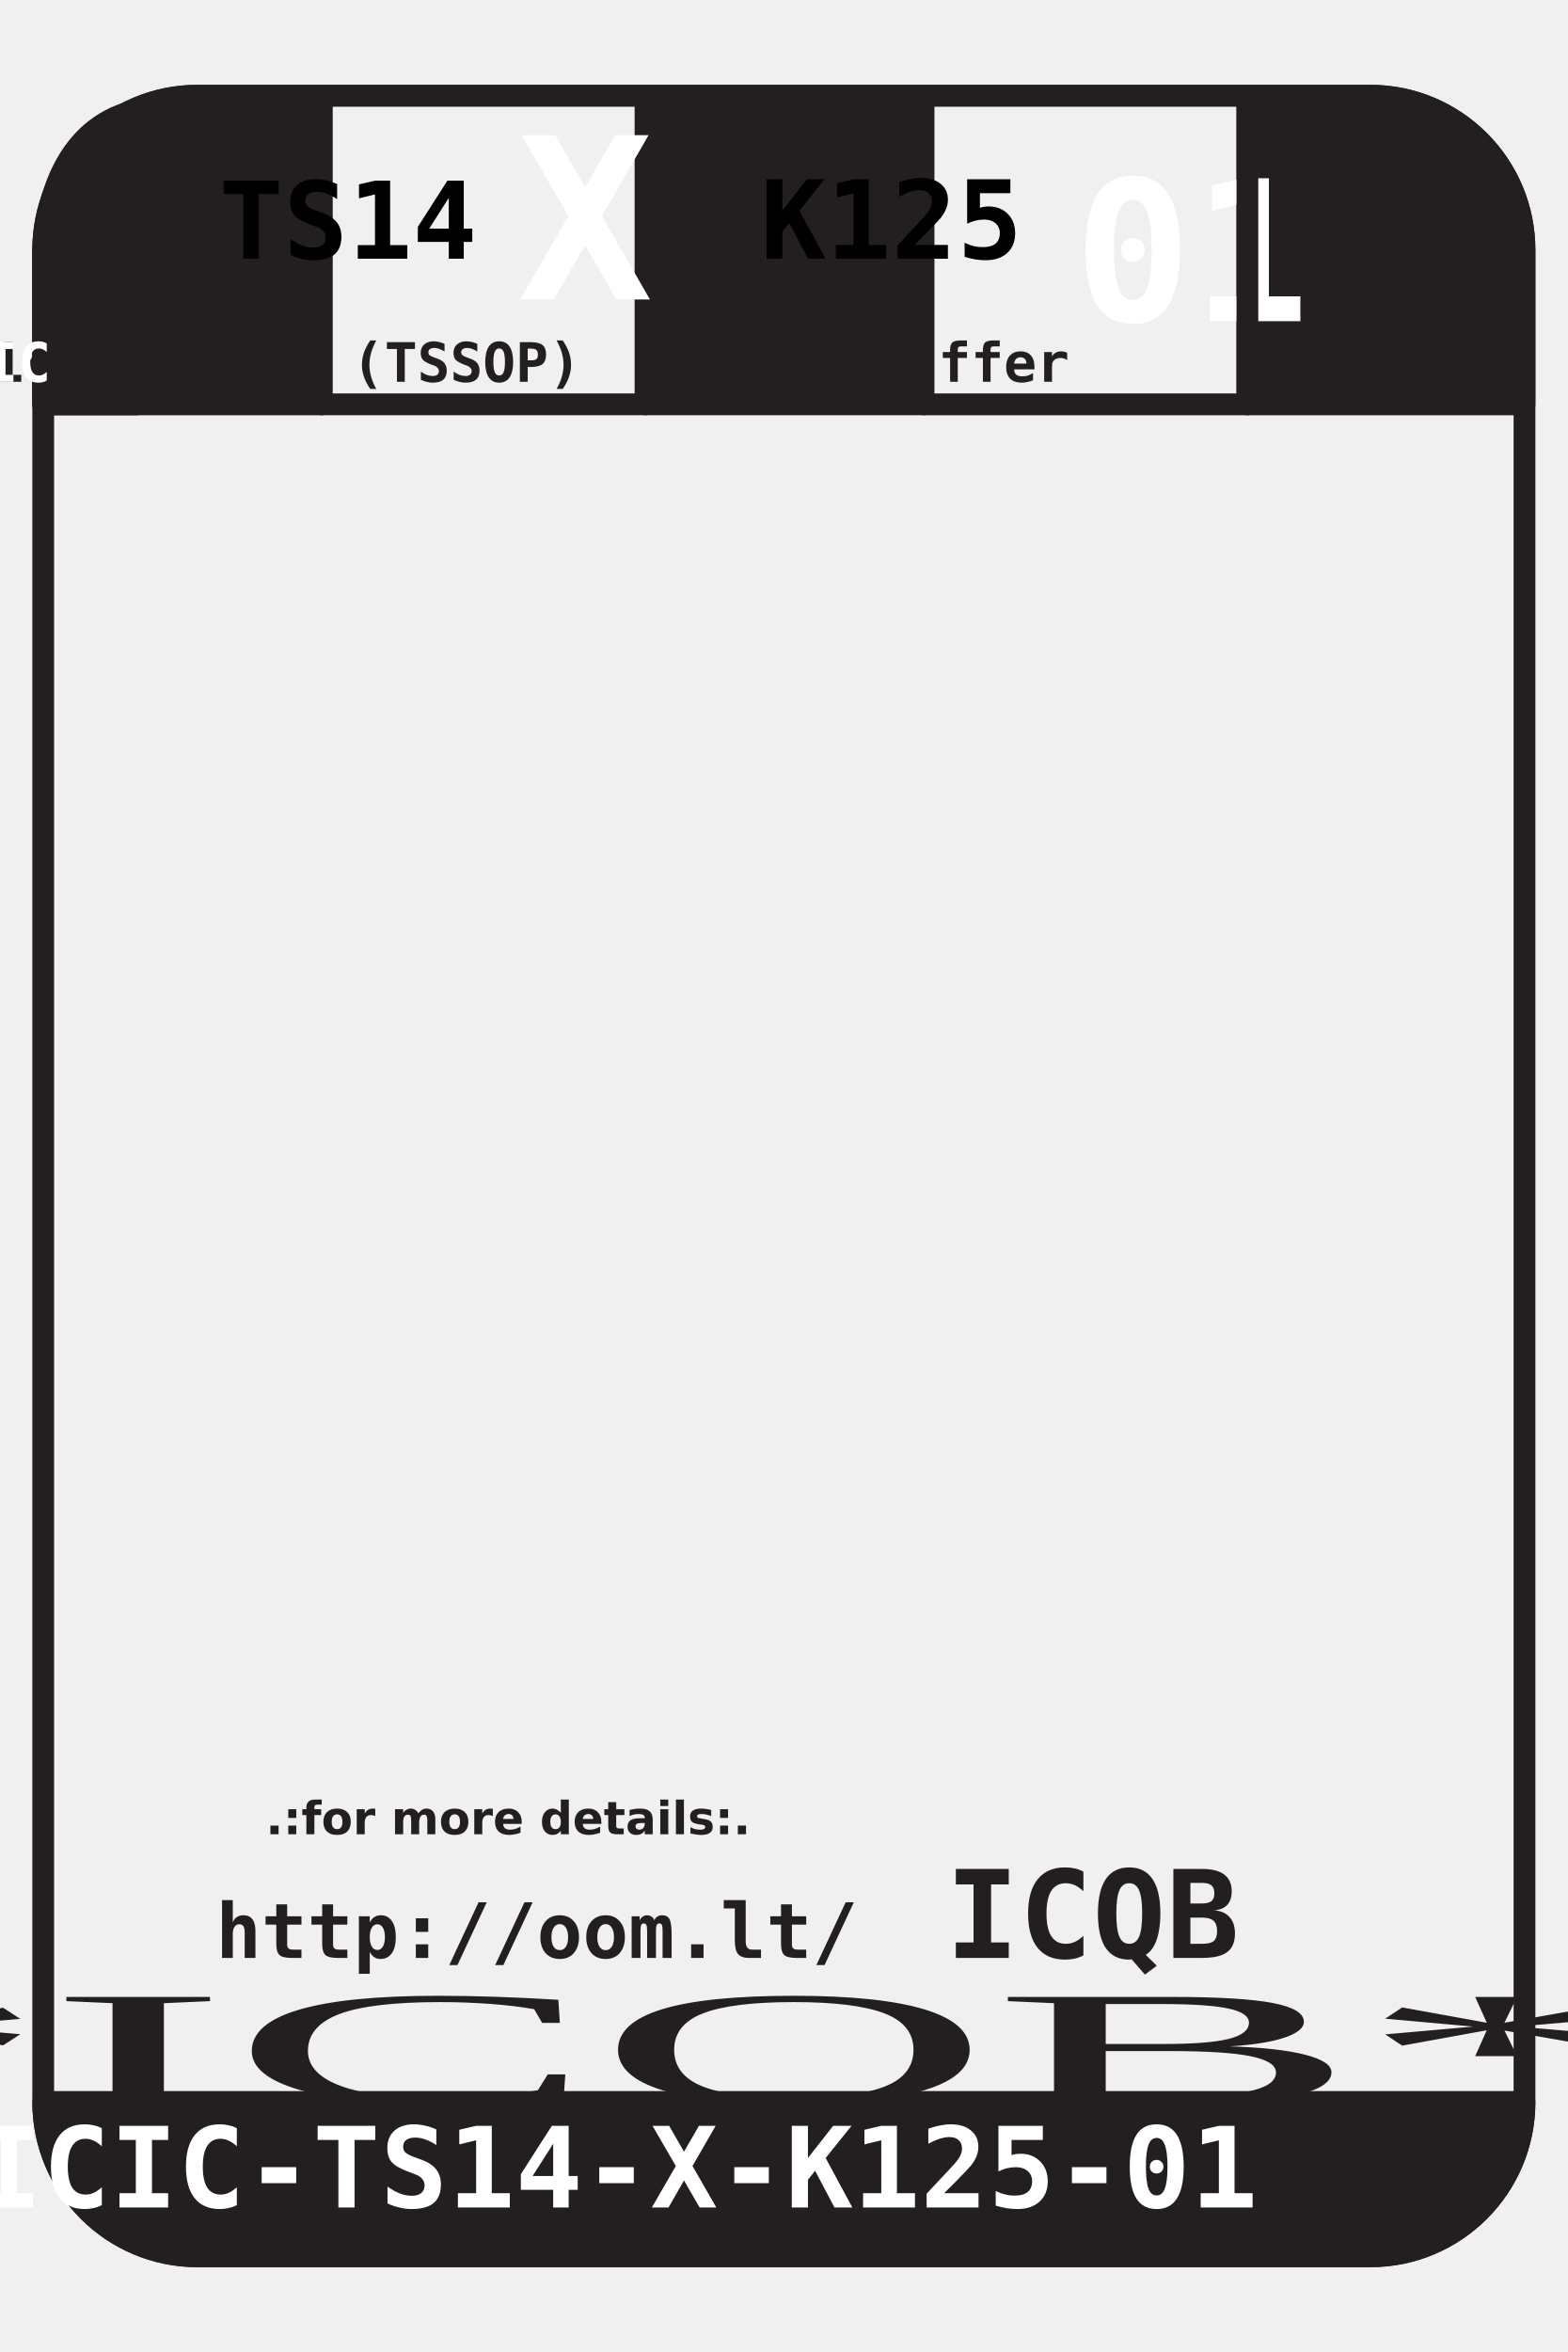
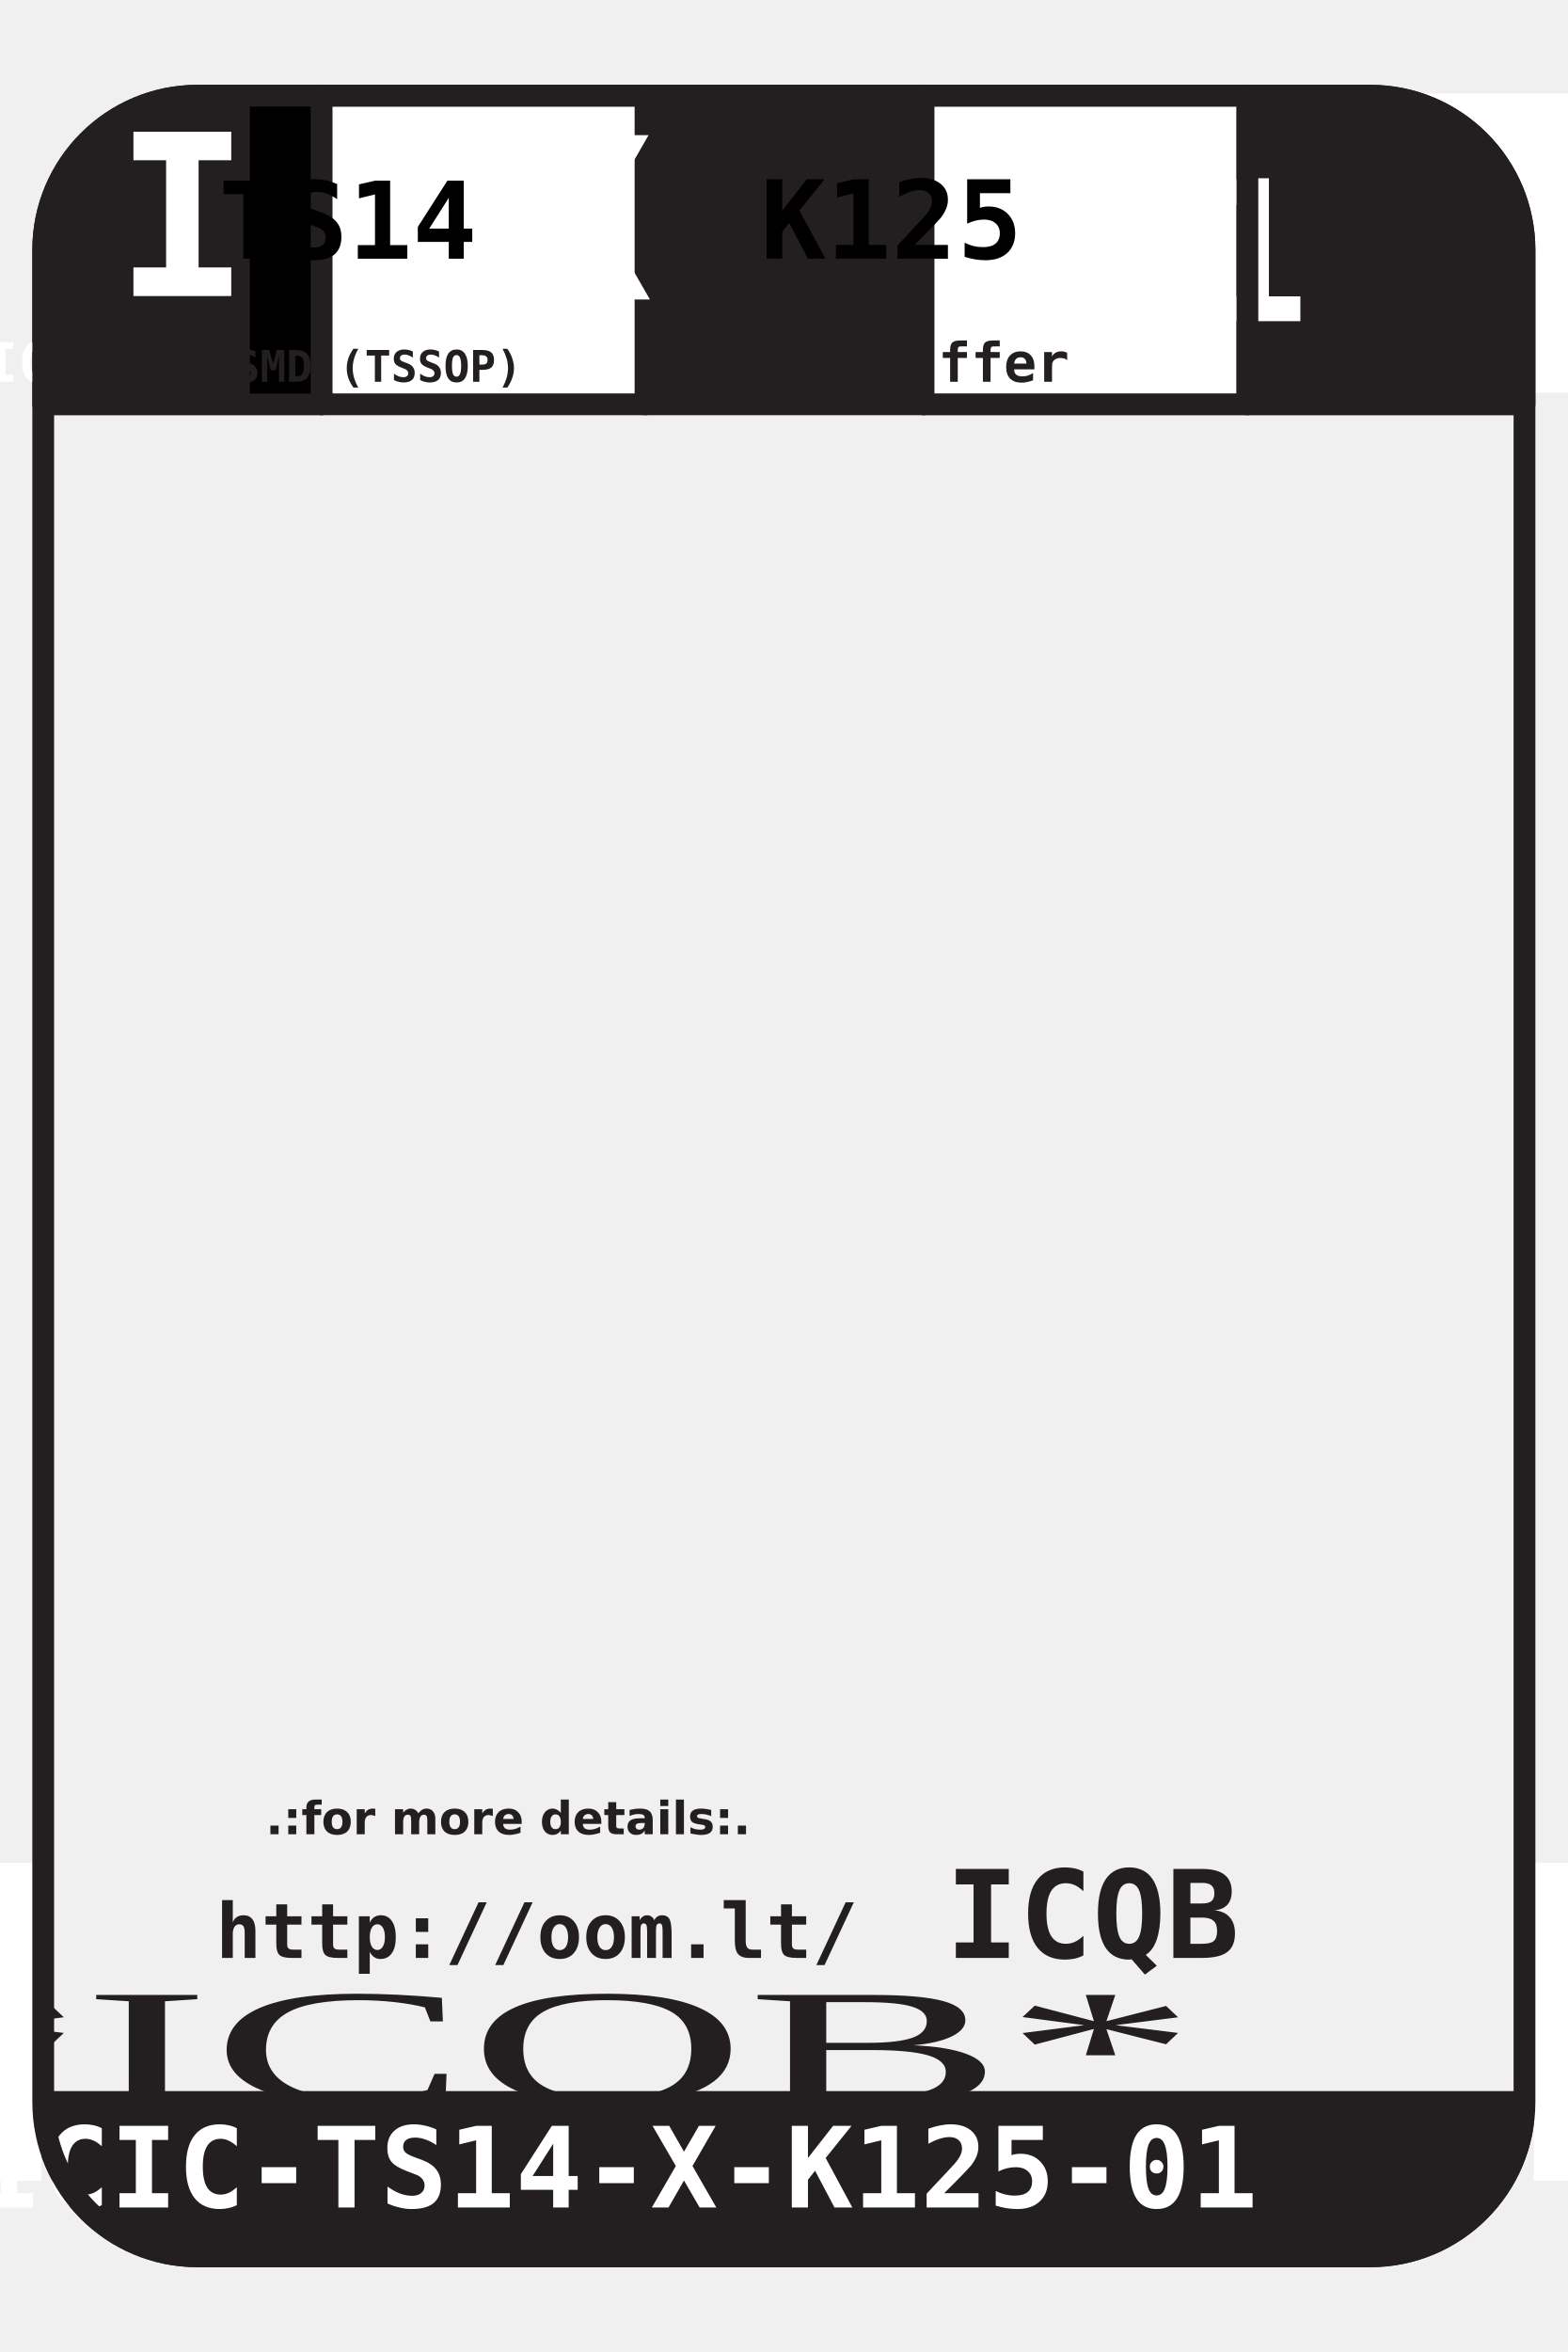
- <svg xmlns="http://www.w3.org/2000/svg" id="svg3419" version="1.1" width="180" height="270" xml:space="preserve">
+ <svg xmlns="http://www.w3.org/2000/svg" xmlns:xlink="http://www.w3.org/1999/xlink" id="svg3419" version="1.1" width="180" height="270" xml:space="preserve">
  <defs id="defs3423" />
  <g id="g3427" transform="matrix(1.25,0,0,-1.25,0,270)">
-     <path d="m 3.969,193.039 c 0,7.826 6.347,14.173 14.173,14.173 l 107.717,0 c 7.826,0 14.173,-6.347 14.173,-14.173 l 0,-170.079 c 0,-7.826 -6.347,-14.173 -14.173,-14.173 l -107.717,0 c -7.826,0 -14.173,6.347 -14.173,14.173 l 0,170.079 z" style="fill:none;stroke:#231f20;stroke-width:2;stroke-linecap:round;stroke-linejoin:round;stroke-miterlimit:22.926;stroke-opacity:1;stroke-dasharray:none" id="path3429" />
+     <path d="m 29.541,178.866 0,28.346 -11.4,0 c -7.826,0 -14.173,-6.347 -14.173,-14.173 l 0,-14.173 25.573,0 z" style="fill:#231f20;fill-opacity:1;fill-rule:evenodd;stroke:#231f20;stroke-width:2;stroke-linecap:round;stroke-linejoin:round;stroke-miterlimit:22.926;stroke-opacity:1;stroke-dasharray:none" id="path3593" />
+     <text transform="scale(1,-1)" id="text3619" x="-214.58" y="-188.813" style="font-style:normal;font-variant:normal;font-weight:bold;font-stretch:normal;text-align:start;text-anchor:start;fill:#ffffff;font-family:DejaVu Sans Mono;-inkscape-font-specification:DejaVu Sans Mono Bold">
+       <tspan style="font-size:20.706px;font-style:normal;font-variant:normal;font-weight:bold;font-stretch:normal;text-align:start;writing-mode:lr-tb;text-anchor:start;fill:#ffffff;fill-opacity:1;fill-rule:nonzero;stroke:none;font-family:DejaVu Sans Mono;-inkscape-font-specification:DejaVu Sans Mono Bold" x="10.522" y="-188.813" id="tspan3621">ICIC</tspan>
+     </text>
+     <rect style="fill:#000000;stroke:none" id="rect3047" width="7.294" height="27.486" x="22.949" y="-207.342" transform="scale(1,-1)" />
+     <rect style="fill:#ffffff;stroke:none" id="rect3047-7" width="121.861" height="27.486" x="30.154" y="-207.415" transform="scale(1,-1)" />
    <text transform="scale(1,-1)" id="text3439" x="71.998" y="-326.037" style="text-align:center;text-anchor:middle">
      <tspan style="font-size:6px;font-variant:normal;font-weight:bold;text-align:center;writing-mode:lr-tb;text-anchor:middle;fill:#231f20;fill-opacity:1;fill-rule:nonzero;stroke:none;font-family:Helvetica LT;-inkscape-font-specification:Helvetica LT Bold" id="tspan3441" y="-326.037" x="71.998" />
    </text>
    <text transform="matrix(1,0,0,-1,54.1817,47.5475)" id="text3443" x="17.943" y="0" style="text-anchor:middle;text-align:center">
      <tspan style="font-size:4.201px;font-variant:normal;font-weight:bold;writing-mode:lr-tb;fill:#231f20;fill-opacity:1;fill-rule:nonzero;stroke:none;font-family:DejaVu Sans;-inkscape-font-specification:DejaVu Sans Bold;text-anchor:middle;text-align:center;font-style:normal;font-stretch:normal" x="0" y="0" id="tspan3445">.:for more details:.</tspan>
    </text>
    <text transform="scale(1,-1)" id="text3447" x="56.807" y="-36.191" style="text-align:center;text-anchor:middle">
      <tspan style="font-size:7.001px;font-style:normal;font-variant:normal;font-weight:bold;font-stretch:normal;text-align:center;writing-mode:lr-tb;text-anchor:middle;fill:#231f20;fill-opacity:1;fill-rule:nonzero;stroke:none;font-family:DejaVu Sans Mono;-inkscape-font-specification:DejaVu Sans Mono Bold" x="56.807" y="-36.191" id="tspan3449">http://oom.lt/</tspan>
    </text>
    <text transform="scale(1,-1)" id="text3451" x="86.863" y="-36.191" style="text-align:start;text-anchor:start">
      <tspan style="font-size:11.202px;font-variant:normal;font-weight:bold;text-align:start;writing-mode:lr-tb;text-anchor:start;fill:#231f20;fill-opacity:1;fill-rule:nonzero;stroke:none;font-family:DejaVu Sans Mono;-inkscape-font-specification:DejaVu Sans Mono Bold;font-style:normal;font-stretch:normal" x="86.863" y="-36.191" id="tspan3453">ICQB</tspan>
    </text>
-     <text transform="matrix(1,0,0,-0.2937634,14.7144,22.9039)" id="text3455" x="57.305" y="0" style="text-align:center;text-anchor:middle">
-       <tspan style="font-size:50.435px;font-variant:normal;font-weight:normal;text-align:center;writing-mode:lr-tb;text-anchor:middle;fill:#231f20;fill-opacity:1;fill-rule:nonzero;stroke:none;font-family:Free 3 of 9 Extended;-inkscape-font-specification:Free3of9Extended" x="57.305" y="0" id="tspan3457">*ICQB*</tspan>
+     <text transform="scale(1.531524,-0.6529443)" id="text3455" x="47.025" y="-35.078" style="font-size:23.13px;text-align:center;text-anchor:middle">
+       <tspan style="font-size:23.13px;font-variant:normal;font-weight:normal;text-align:center;writing-mode:lr-tb;text-anchor:middle;fill:#231f20;fill-opacity:1;fill-rule:nonzero;stroke:none;font-family:Free 3 of 9 Extended;-inkscape-font-specification:Free3of9Extended" x="47.025" y="-35.078" id="tspan3457">*ICQB*</tspan>
    </text>
-     <path d="m 29.541,178.866 0,28.346 -11.4,0 c -7.826,0 -14.173,-6.347 -14.173,-14.173 l 0,-14.173 25.573,0 z" style="fill:#231f20;fill-opacity:1;fill-rule:evenodd;stroke:#231f20;stroke-width:2;stroke-linecap:round;stroke-linejoin:round;stroke-miterlimit:22.926;stroke-opacity:1;stroke-dasharray:none" id="path3593" />
    <path d="m 140.031,193.039 c 0,7.826 -6.347,14.173 -14.173,14.173 l -11.277,0 0,-28.346 25.451,0 0,14.173 z" style="fill:#231f20;fill-opacity:1;fill-rule:evenodd;stroke:#231f20;stroke-width:2;stroke-linecap:round;stroke-linejoin:round;stroke-miterlimit:22.926;stroke-opacity:1;stroke-dasharray:none" id="path3595" />
    <path d="m 59.305,207.213 25.512,0 0,-28.346 -25.512,0 0,28.346 z" style="fill:#231f20;fill-opacity:1;fill-rule:evenodd;stroke:#231f20;stroke-width:2;stroke-linecap:round;stroke-linejoin:round;stroke-miterlimit:22.926;stroke-opacity:1;stroke-dasharray:none" id="path3597" />
    <text transform="scale(1,-1)" id="text3603" x="127.539" y="-186.501" style="font-style:normal;font-variant:normal;font-weight:bold;font-stretch:normal;text-align:center;text-anchor:middle;fill:#ffffff;font-family:DejaVu Sans Mono;-inkscape-font-specification:DejaVu Sans Mono Bold">
      <tspan style="font-size:18px;font-style:normal;font-variant:normal;font-weight:bold;font-stretch:normal;text-align:center;writing-mode:lr-tb;text-anchor:middle;fill:#ffffff;fill-opacity:1;fill-rule:nonzero;stroke:none;font-family:DejaVu Sans Mono;-inkscape-font-specification:DejaVu Sans Mono Bold" x="127.539" y="-186.501" id="tspan3605">01</tspan>
    </text>
    <path d="m 29.541,207.213 29.764,0 0,-28.346 -29.764,0 0,28.346 z" style="fill:none;stroke:#231f20;stroke-width:2;stroke-linecap:round;stroke-linejoin:round;stroke-miterlimit:22.926;stroke-opacity:1;stroke-dasharray:none" id="path3607" />
    <path d="m 84.817,207.212 29.764,0 0,-28.346 -29.764,0 0,28.346 z" style="fill:none;stroke:#231f20;stroke-width:2;stroke-linecap:round;stroke-linejoin:round;stroke-miterlimit:22.926;stroke-opacity:1;stroke-dasharray:none" id="path3609" />
    <text transform="scale(1,-1)" id="text3611" x="44.674" y="-192.239" style="font-size:8.444px;font-style:normal;font-variant:normal;font-weight:bold;font-stretch:normal;text-align:center;text-anchor:middle;fill:#000000;font-family:DejaVu Sans Mono;-inkscape-font-specification:DejaVu Sans Mono Bold">
      <tspan style="font-size:9.851px;font-style:normal;font-variant:normal;font-weight:bold;font-stretch:normal;text-align:center;writing-mode:lr-tb;text-anchor:middle;fill:#000000;fill-opacity:1;fill-rule:nonzero;stroke:none;font-family:DejaVu Sans Mono;-inkscape-font-specification:DejaVu Sans Mono Bold" x="44.674" y="-192.239" id="tspan3613">TS14</tspan>
    </text>
    <text transform="scale(1,-1)" id="text3615" x="99.941" y="-192.241" style="font-style:normal;font-variant:normal;font-weight:bold;font-stretch:normal;text-align:center;text-anchor:middle;fill:#000000;font-family:DejaVu Sans Mono;-inkscape-font-specification:DejaVu Sans Mono Bold">
      <tspan style="font-size:10px;font-style:normal;font-variant:normal;font-weight:bold;font-stretch:normal;text-align:center;writing-mode:lr-tb;text-anchor:middle;fill:#000000;fill-opacity:1;fill-rule:nonzero;stroke:none;font-family:DejaVu Sans Mono;-inkscape-font-specification:DejaVu Sans Mono Bold" x="99.941" y="-192.241" id="tspan3617">K125</tspan>
    </text>
    <text transform="scale(1,-1)" id="text3623" x="71.95" y="-180.937" style="font-style:normal;font-variant:normal;font-weight:bold;font-stretch:normal;text-align:center;text-anchor:middle;fill:#ffffff;font-family:DejaVu Sans Mono;-inkscape-font-specification:DejaVu Sans Mono Bold">
      <tspan style="font-size:5px;font-style:normal;font-variant:normal;font-weight:bold;font-stretch:normal;text-align:center;writing-mode:lr-tb;text-anchor:middle;fill:#ffffff;fill-opacity:1;fill-rule:nonzero;stroke:none;font-family:DejaVu Sans Mono;-inkscape-font-specification:DejaVu Sans Mono Bold" x="71.95" y="-180.937" id="tspan3625" />
    </text>
    <text transform="scale(1,-1)" id="text3631" x="44.348" y="-180.937" style="font-style:normal;font-variant:normal;font-weight:bold;font-stretch:normal;text-align:center;text-anchor:middle;font-family:DejaVu Sans Mono;-inkscape-font-specification:DejaVu Sans Mono Bold">
-       <tspan style="font-size:5px;font-style:normal;font-variant:normal;font-weight:bold;font-stretch:normal;text-align:center;writing-mode:lr-tb;text-anchor:middle;fill:#231f20;fill-opacity:1;fill-rule:nonzero;stroke:none;font-family:DejaVu Sans Mono;-inkscape-font-specification:DejaVu Sans Mono Bold" x="44.348" y="-180.937" id="tspan3633">14 Pin SMD (TSSOP)</tspan>
+       <tspan style="font-size:4px;font-style:normal;font-variant:normal;font-weight:bold;font-stretch:normal;text-align:center;writing-mode:lr-tb;text-anchor:middle;fill:#231f20;fill-opacity:1;fill-rule:nonzero;stroke:none;font-family:DejaVu Sans Mono;-inkscape-font-specification:DejaVu Sans Mono Bold" x="44.348" y="-180.937" id="tspan3633">14 Pin SMD (TSSOP)</tspan>
    </text>
-     <text transform="scale(1,-1)" id="text3619" x="247.712" y="-188.494" style="font-style:normal;font-variant:normal;font-weight:bold;font-stretch:normal;text-align:end;text-anchor:end;fill:#ffffff;font-family:DejaVu Sans Mono;-inkscape-font-specification:DejaVu Sans Mono Bold">
-       <tspan style="font-size:20.706px;font-style:normal;font-variant:normal;font-weight:bold;font-stretch:normal;text-align:end;writing-mode:lr-tb;text-anchor:end;fill:#ffffff;fill-opacity:1;fill-rule:nonzero;stroke:none;font-family:DejaVu Sans Mono;-inkscape-font-specification:DejaVu Sans Mono Bold" x="25.471" y="-188.494" id="tspan3621">ICIC</tspan>
-     </text>
-     <path id="use3031" style="fill:#231f20;fill-opacity:1;fill-rule:evenodd;stroke:#231f20;stroke-width:2;stroke-linecap:round;stroke-linejoin:round;stroke-miterlimit:22.926;stroke-opacity:1;stroke-dasharray:none" d="m 12.534,178.866 0.164,27.036 C 6.573,204.607 4.348,198.675 3.968,193.039 l 0,-14.173 z" />
    <text transform="scale(1,-1)" id="text3627" x="76.459" y="-188.494" style="font-style:normal;font-variant:normal;font-weight:bold;font-stretch:normal;text-align:center;text-anchor:middle;fill:#ffffff;font-family:DejaVu Sans Mono;-inkscape-font-specification:DejaVu Sans Mono Bold">
      <tspan style="font-size:20.706px;font-style:normal;font-variant:normal;font-weight:bold;font-stretch:normal;text-align:center;writing-mode:lr-tb;text-anchor:middle;fill:#ffffff;fill-opacity:1;fill-rule:nonzero;stroke:none;font-family:DejaVu Sans Mono;-inkscape-font-specification:DejaVu Sans Mono Bold" x="71.808" y="-188.494" id="tspan3629">X</tspan>
    </text>
    <text transform="scale(1,-1)" id="text3635" x="99.728" y="-180.937" style="font-style:normal;font-variant:normal;font-weight:bold;font-stretch:normal;text-align:center;text-anchor:middle;font-family:DejaVu Sans Mono;-inkscape-font-specification:DejaVu Sans Mono Bold">
      <tspan style="font-size:5px;font-style:normal;font-variant:normal;font-weight:bold;font-stretch:normal;text-align:center;writing-mode:lr-tb;text-anchor:middle;fill:#231f20;fill-opacity:1;fill-rule:nonzero;stroke:none;font-family:DejaVu Sans Mono;-inkscape-font-specification:DejaVu Sans Mono Bold" x="99.728" y="-180.937" id="tspan3637">Quad Buffer</tspan>
    </text>
    <path d="m 3.969,22.961 136.063,0" style="fill:none;stroke:#231f20;stroke-opacity:1;stroke-width:0.216;stroke-linecap:butt;stroke-linejoin:miter;stroke-miterlimit:22.926;stroke-dasharray:none" id="path3639" />
    <path d="m 3.969,22.961 136.063,0 0,0 c 0,-7.826 -6.347,-14.173 -14.173,-14.173 l -107.717,0 c -7.826,0 -14.173,6.347 -14.173,14.173 z" style="fill:#231f20;fill-opacity:1;fill-rule:evenodd;stroke:#231f20;stroke-opacity:1;stroke-width:2;stroke-linecap:round;stroke-linejoin:round;stroke-miterlimit:22.926;stroke-dasharray:none" id="path3641" />
    <text transform="scale(1,-1)" id="text3643" x="72.138" y="-13.271" style="font-size:10.302px;text-align:center;text-anchor:middle;-inkscape-font-specification:DejaVu Sans Mono Bold;font-family:DejaVu Sans Mono;font-weight:bold;font-style:normal;font-stretch:normal;font-variant:normal">
      <tspan style="font-size:10.302px;font-variant:normal;font-weight:bold;text-align:center;writing-mode:lr-tb;text-anchor:middle;fill:#ffffff;fill-opacity:1;fill-rule:nonzero;stroke:none;font-family:DejaVu Sans Mono;-inkscape-font-specification:DejaVu Sans Mono Bold;font-style:normal;font-stretch:normal" x="72.138" y="-13.271" id="tspan3645">ICIC-TS14-X-K125-01</tspan>
    </text>
    <text xml:space="preserve" style="font-size:40px;font-style:normal;font-weight:bold;text-align:center;line-height:125%;letter-spacing:0px;word-spacing:0px;text-anchor:middle;fill:#000000;fill-opacity:1;stroke:none;font-family:DejaVu Sans Mono;-inkscape-font-specification:DejaVu Sans Mono Bold;font-stretch:normal;font-variant:normal" x="-21.572" y="54.974" id="text3647" transform="matrix(0.8,0,0,-0.8,0,216)">
      <tspan id="tspan3649" x="-16.025" y="54.974"> </tspan>
    </text>
    <text transform="scale(1,-1)" id="text3599" x="16.703" y="-180.937" style="font-style:normal;font-variant:normal;font-weight:bold;font-stretch:normal;text-align:center;text-anchor:middle;fill:#ffffff;font-family:DejaVu Sans Mono;-inkscape-font-specification:DejaVu Sans Mono Bold">
      <tspan style="font-size:5px;font-style:normal;font-variant:normal;font-weight:bold;font-stretch:normal;text-align:center;writing-mode:lr-tb;text-anchor:middle;fill:#ffffff;fill-opacity:1;fill-rule:nonzero;stroke:none;font-family:DejaVu Sans Mono;-inkscape-font-specification:DejaVu Sans Mono Bold" x="16.703" y="-180.937" id="tspan3601">ICIC</tspan>
    </text>
+     <flowRoot xml:space="preserve" id="flowRoot3090" style="fill:black;stroke:none;stroke-opacity:1;stroke-width:1px;stroke-linejoin:miter;stroke-linecap:butt;fill-opacity:1;font-family:Sans;font-style:normal;font-weight:bold;font-size:40px;line-height:125%;letter-spacing:0px;word-spacing:0px;-inkscape-font-specification:Sans Bold;text-anchor:middle;text-align:center">
+       <flowRegion id="flowRegion3092">
+         <rect id="rect3094" width="148.102" height="83.168" x="-110.743" y="91.211" />
+       </flowRegion>
+       <flowPara id="flowPara3096" />
+     </flowRoot>
+     <flowRoot xml:space="preserve" id="flowRoot3098" style="font-size:40px;font-style:normal;font-weight:bold;text-align:center;line-height:125%;letter-spacing:0px;word-spacing:0px;text-anchor:middle;fill:#000000;fill-opacity:1;stroke:none;font-family:Sans;-inkscape-font-specification:Sans Bold" transform="matrix(0.8,0,0,-0.8,151.5875,255.685)">
+       <flowRegion id="flowRegion3100">
+         <rect id="rect3102" width="153.439" height="75.607" x="-176.121" y="101.885" />
+       </flowRegion>
+       <flowPara id="flowPara3104" style="font-size:16px;font-style:normal;font-variant:normal;font-weight:bold;font-stretch:normal;font-family:DejaVu Sans;-inkscape-font-specification:DejaVu Sans Bold">14 Pin SMD (TSSOP) Quad Buffer (74HC125) </flowPara>
+     </flowRoot>
+     <rect style="fill:#ffffff;stroke:none" id="rect3106" width="4.654" height="29.184" x="140.889" y="-44.908" transform="scale(1,-1)" />
+     <use x="0" y="0" xlink:href="#rect3106" id="use3119" transform="translate(-141.732,0)" width="180" height="270" />
+     <path d="m 3.969,193.039 c 0,7.826 6.347,14.173 14.173,14.173 l 107.717,0 c 7.826,0 14.173,-6.347 14.173,-14.173 l 0,-170.079 c 0,-7.826 -6.347,-14.173 -14.173,-14.173 l -107.717,0 c -7.826,0 -14.173,6.347 -14.173,14.173 l 0,170.079 z" style="fill:none;stroke:#231f20;stroke-width:2;stroke-linecap:round;stroke-linejoin:round;stroke-miterlimit:22.926;stroke-opacity:1;stroke-dasharray:none" id="path3429" />
  </g>
</svg>
